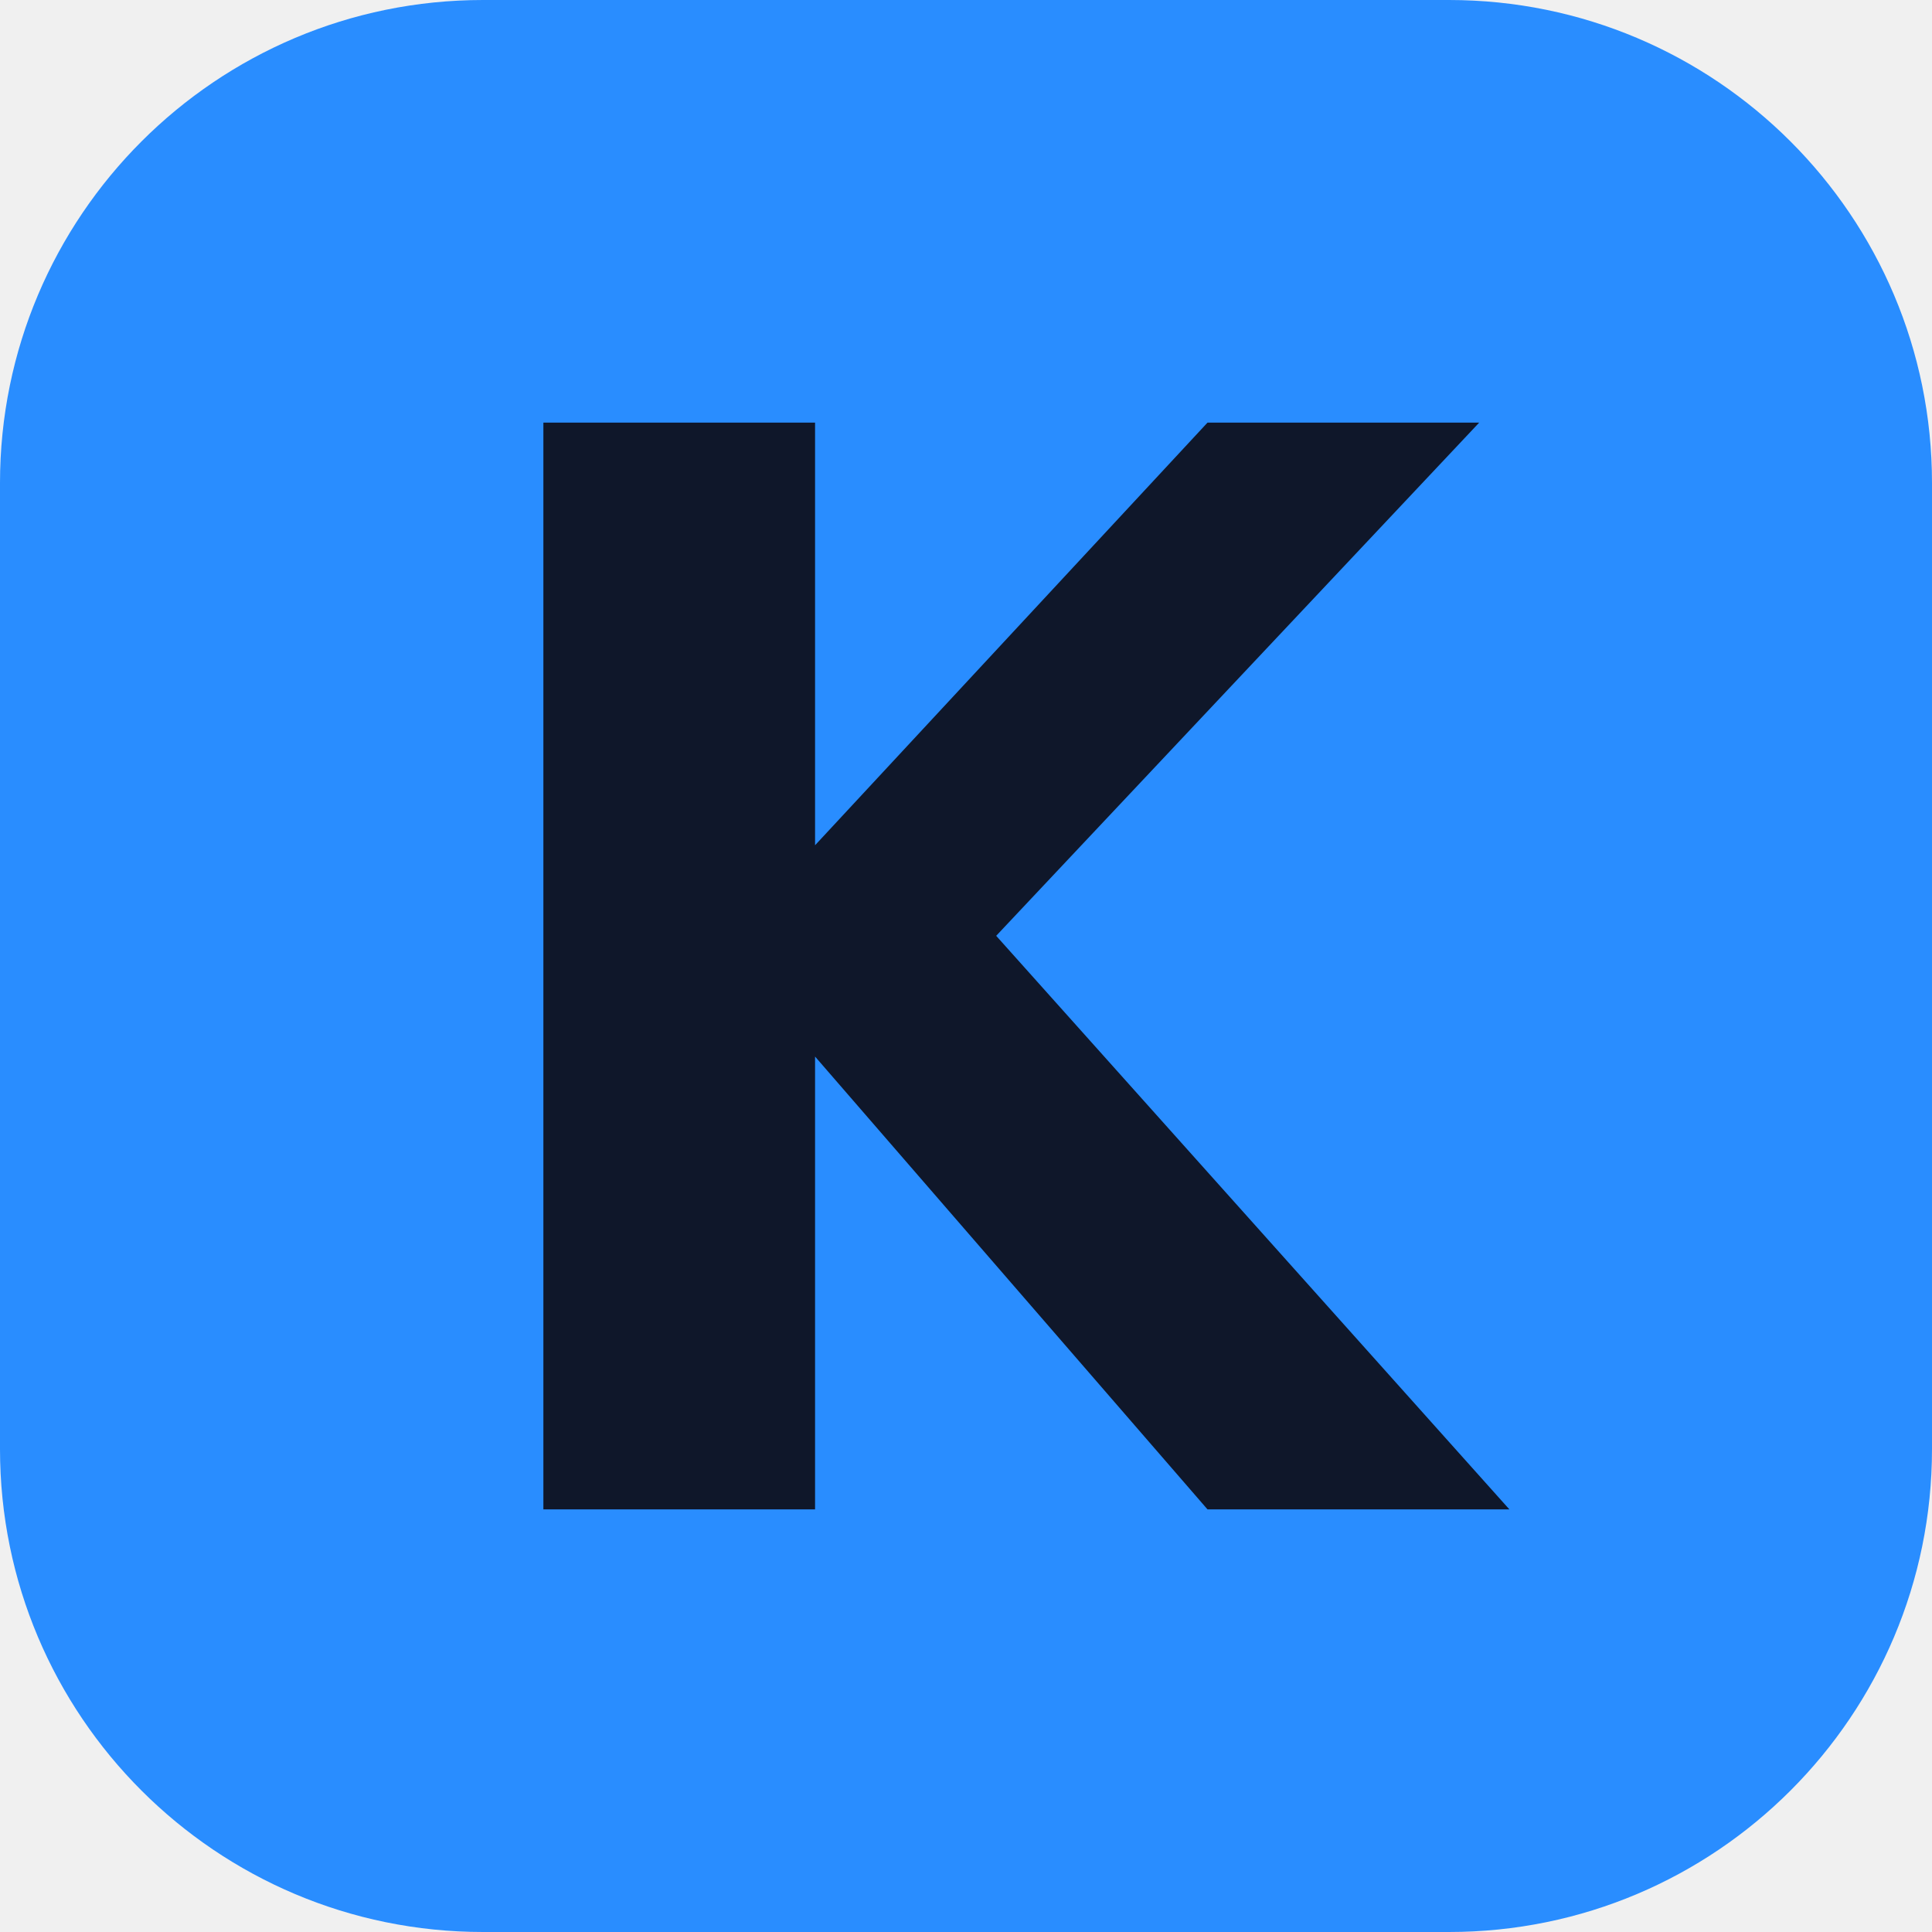
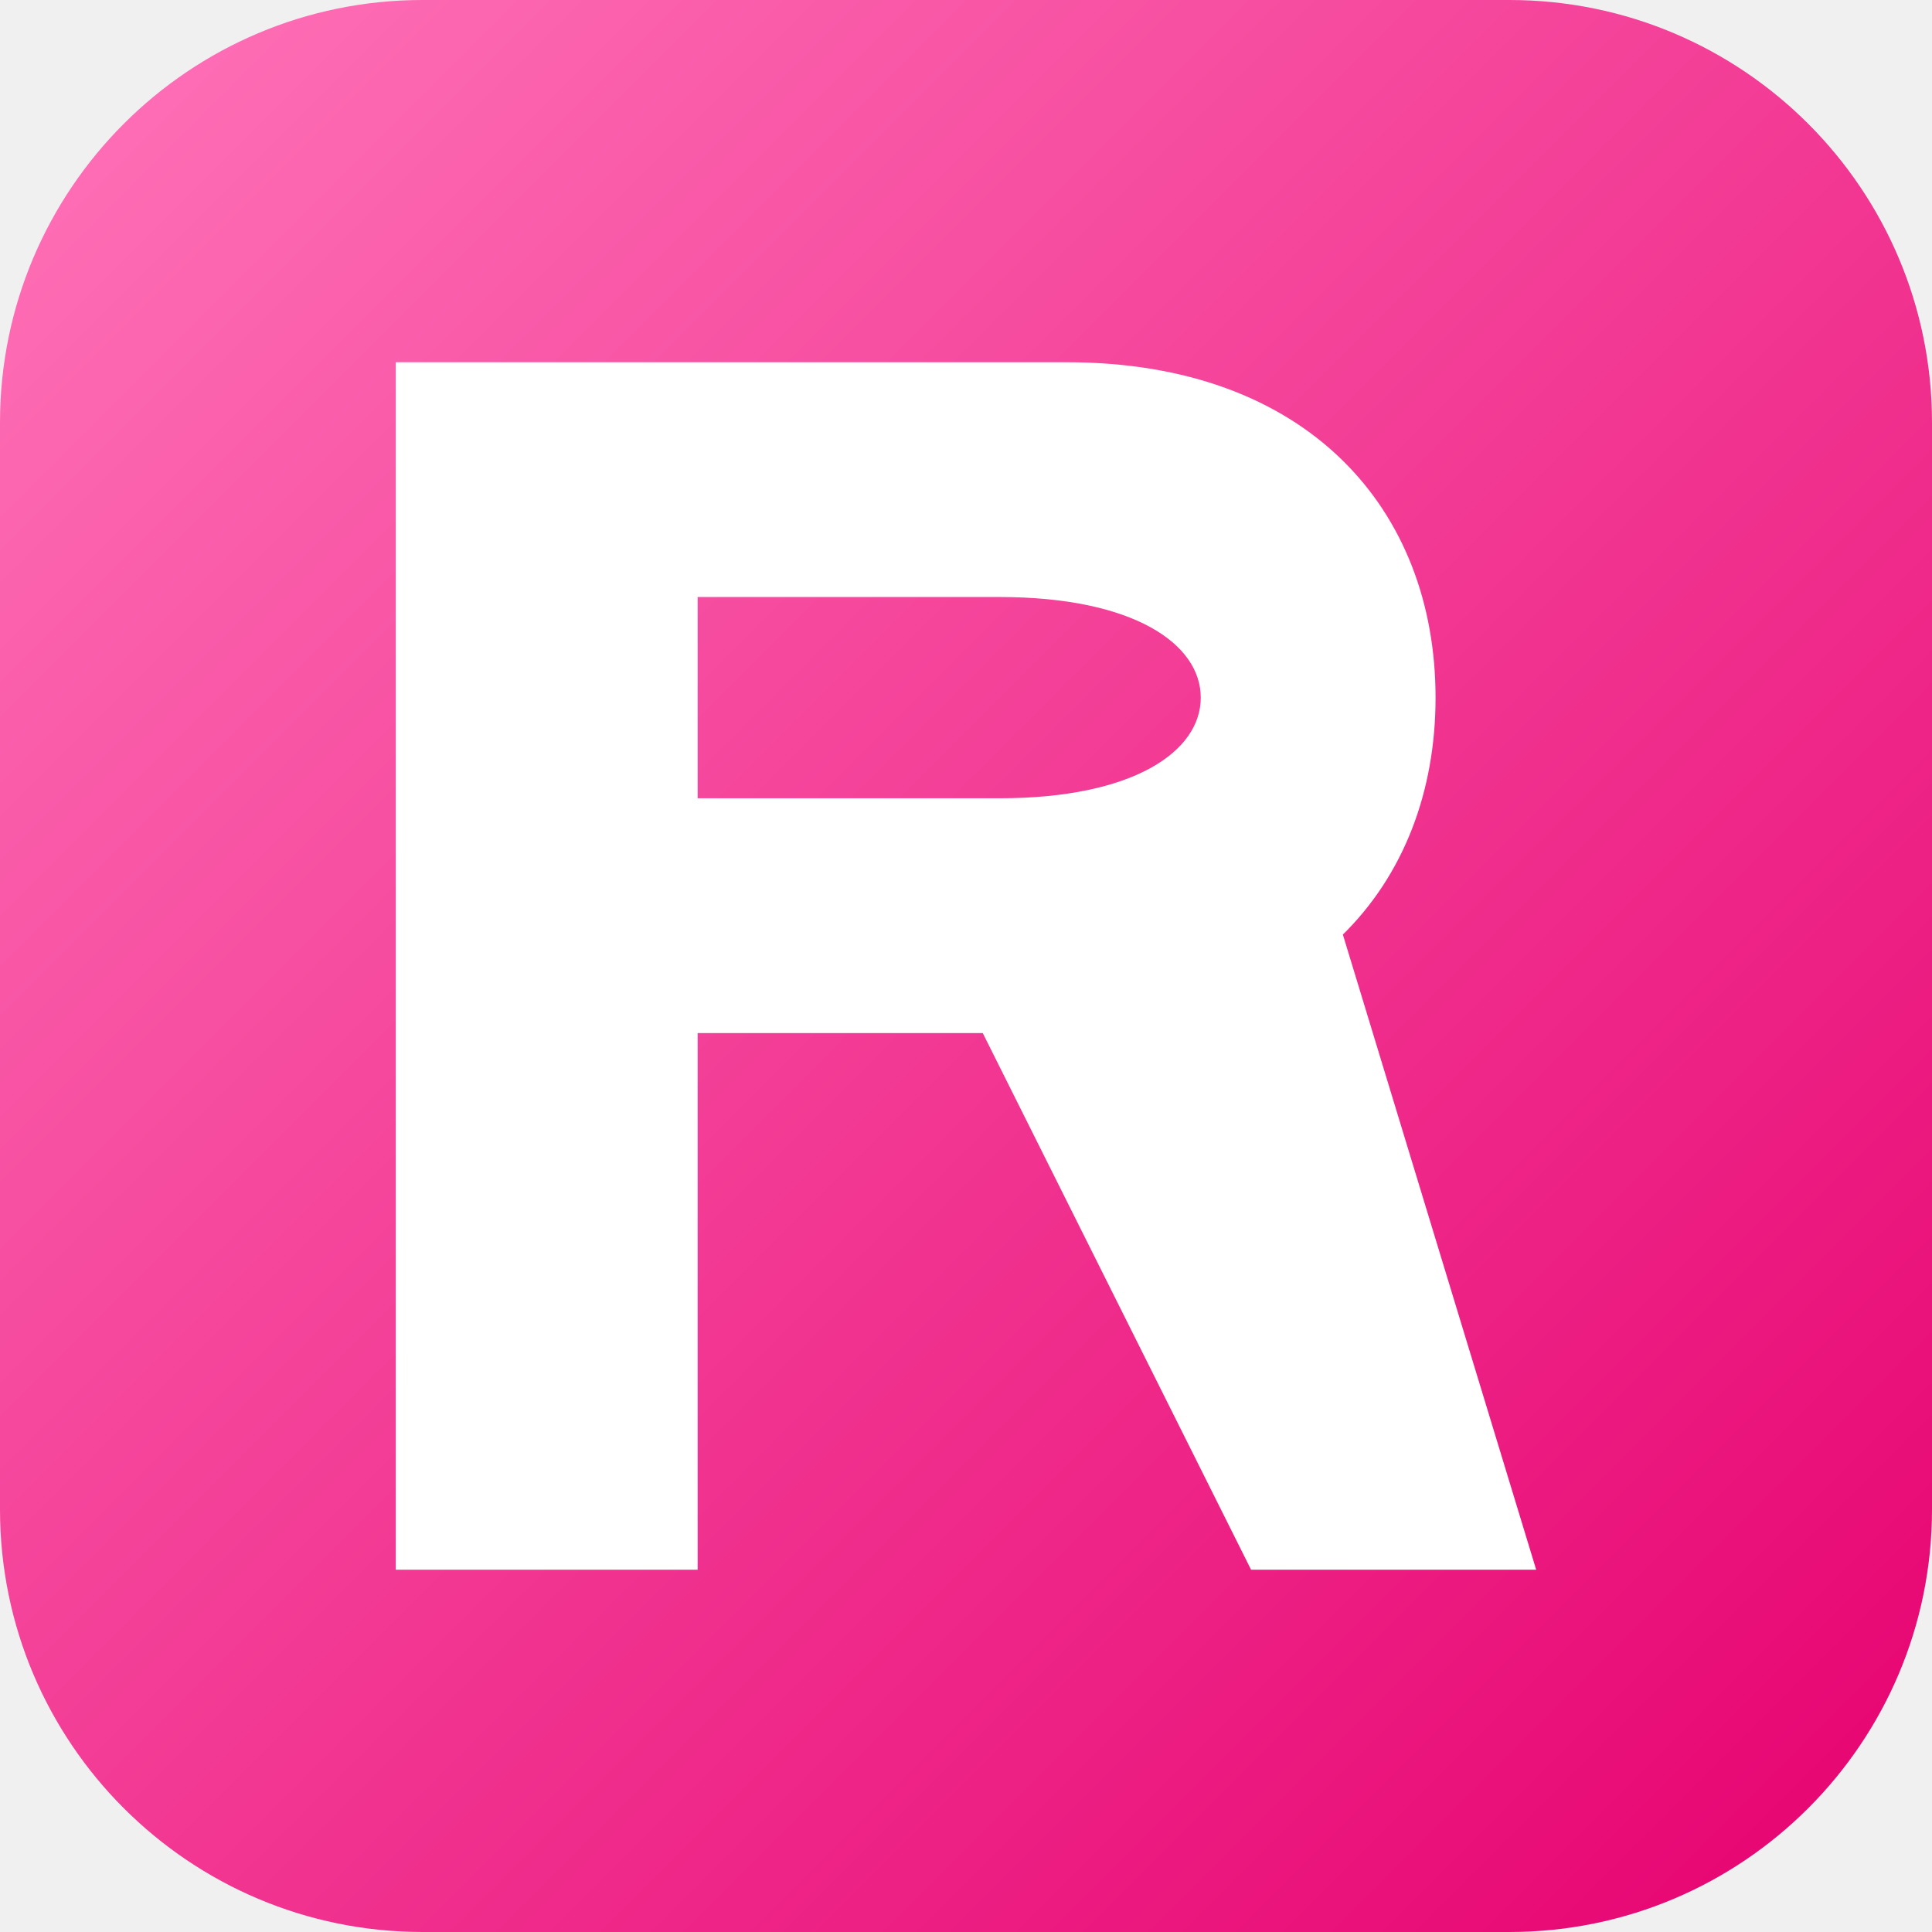
- <svg xmlns="http://www.w3.org/2000/svg" viewBox="0 0 64 64" width="64" height="64" role="img" aria-label="Kudorix">
-   <rect width="64" height="64" rx="16" fill="#298dff" />
-   <path d="M18 14h9v14l13-14h9l-16 17 17 19h-10l-13-15v15h-9z" fill="#0f172a" />
+ <svg xmlns="http://www.w3.org/2000/svg" viewBox="0 0 64 64" width="64" height="64" role="img" aria-label="Remitia">
+   <defs>
+     <linearGradient id="tile" x1="0" y1="0" x2="64" y2="64" gradientUnits="userSpaceOnUse">
+       <stop offset="0" stop-color="#ff74b9" />
+       <stop offset="1" stop-color="#e6006f" />
+     </linearGradient>
+   </defs>
+   <rect width="64" height="64" rx="14" ry="14" fill="url(#tile)" />
+   <path d="M16 14 H36 C43.2 14 47 18.4 47 24 C47 29.6 43.2 34 36 34 H25 V50 H16 Z M25 27 H34 C38 27 40 25.6 40 24 C40 22.4 38 21 34 21 H25 Z M43 27 L50 50 H41.5 L33 33 Z" fill="#ffffff" fill-rule="nonzero" transform="translate(-4.667 -3.556) scale(1.1111)" />
</svg>
